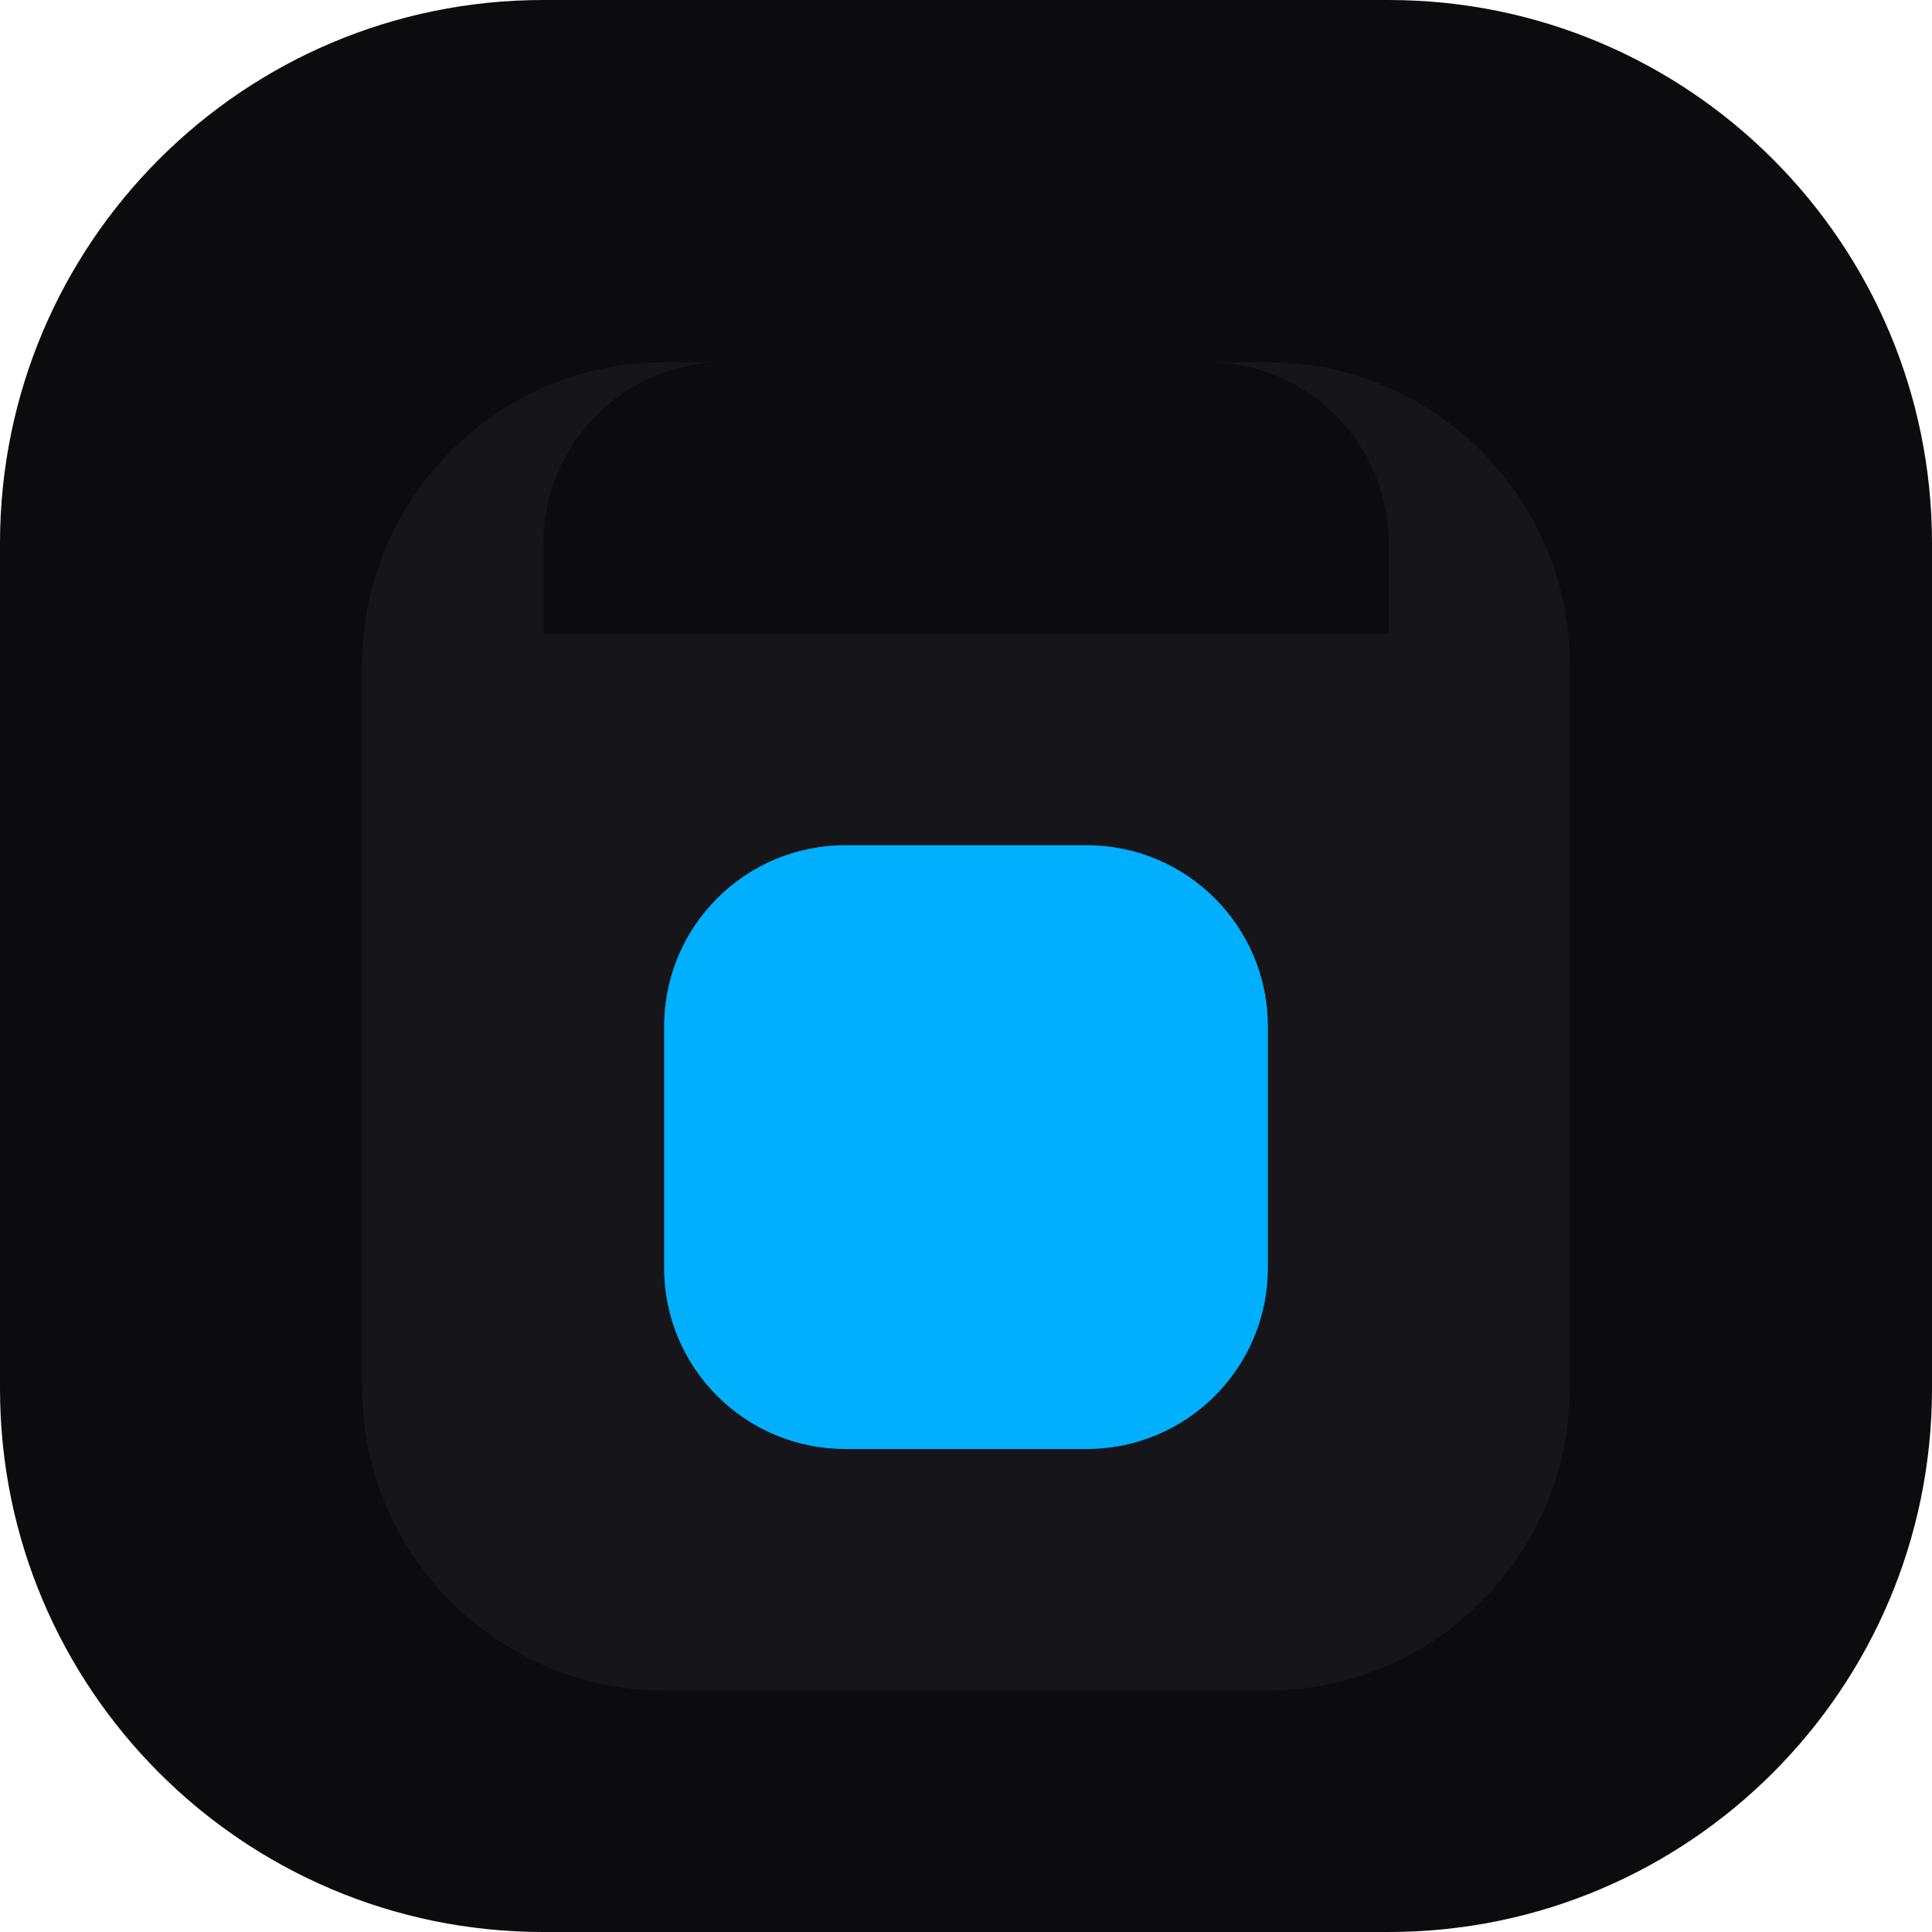
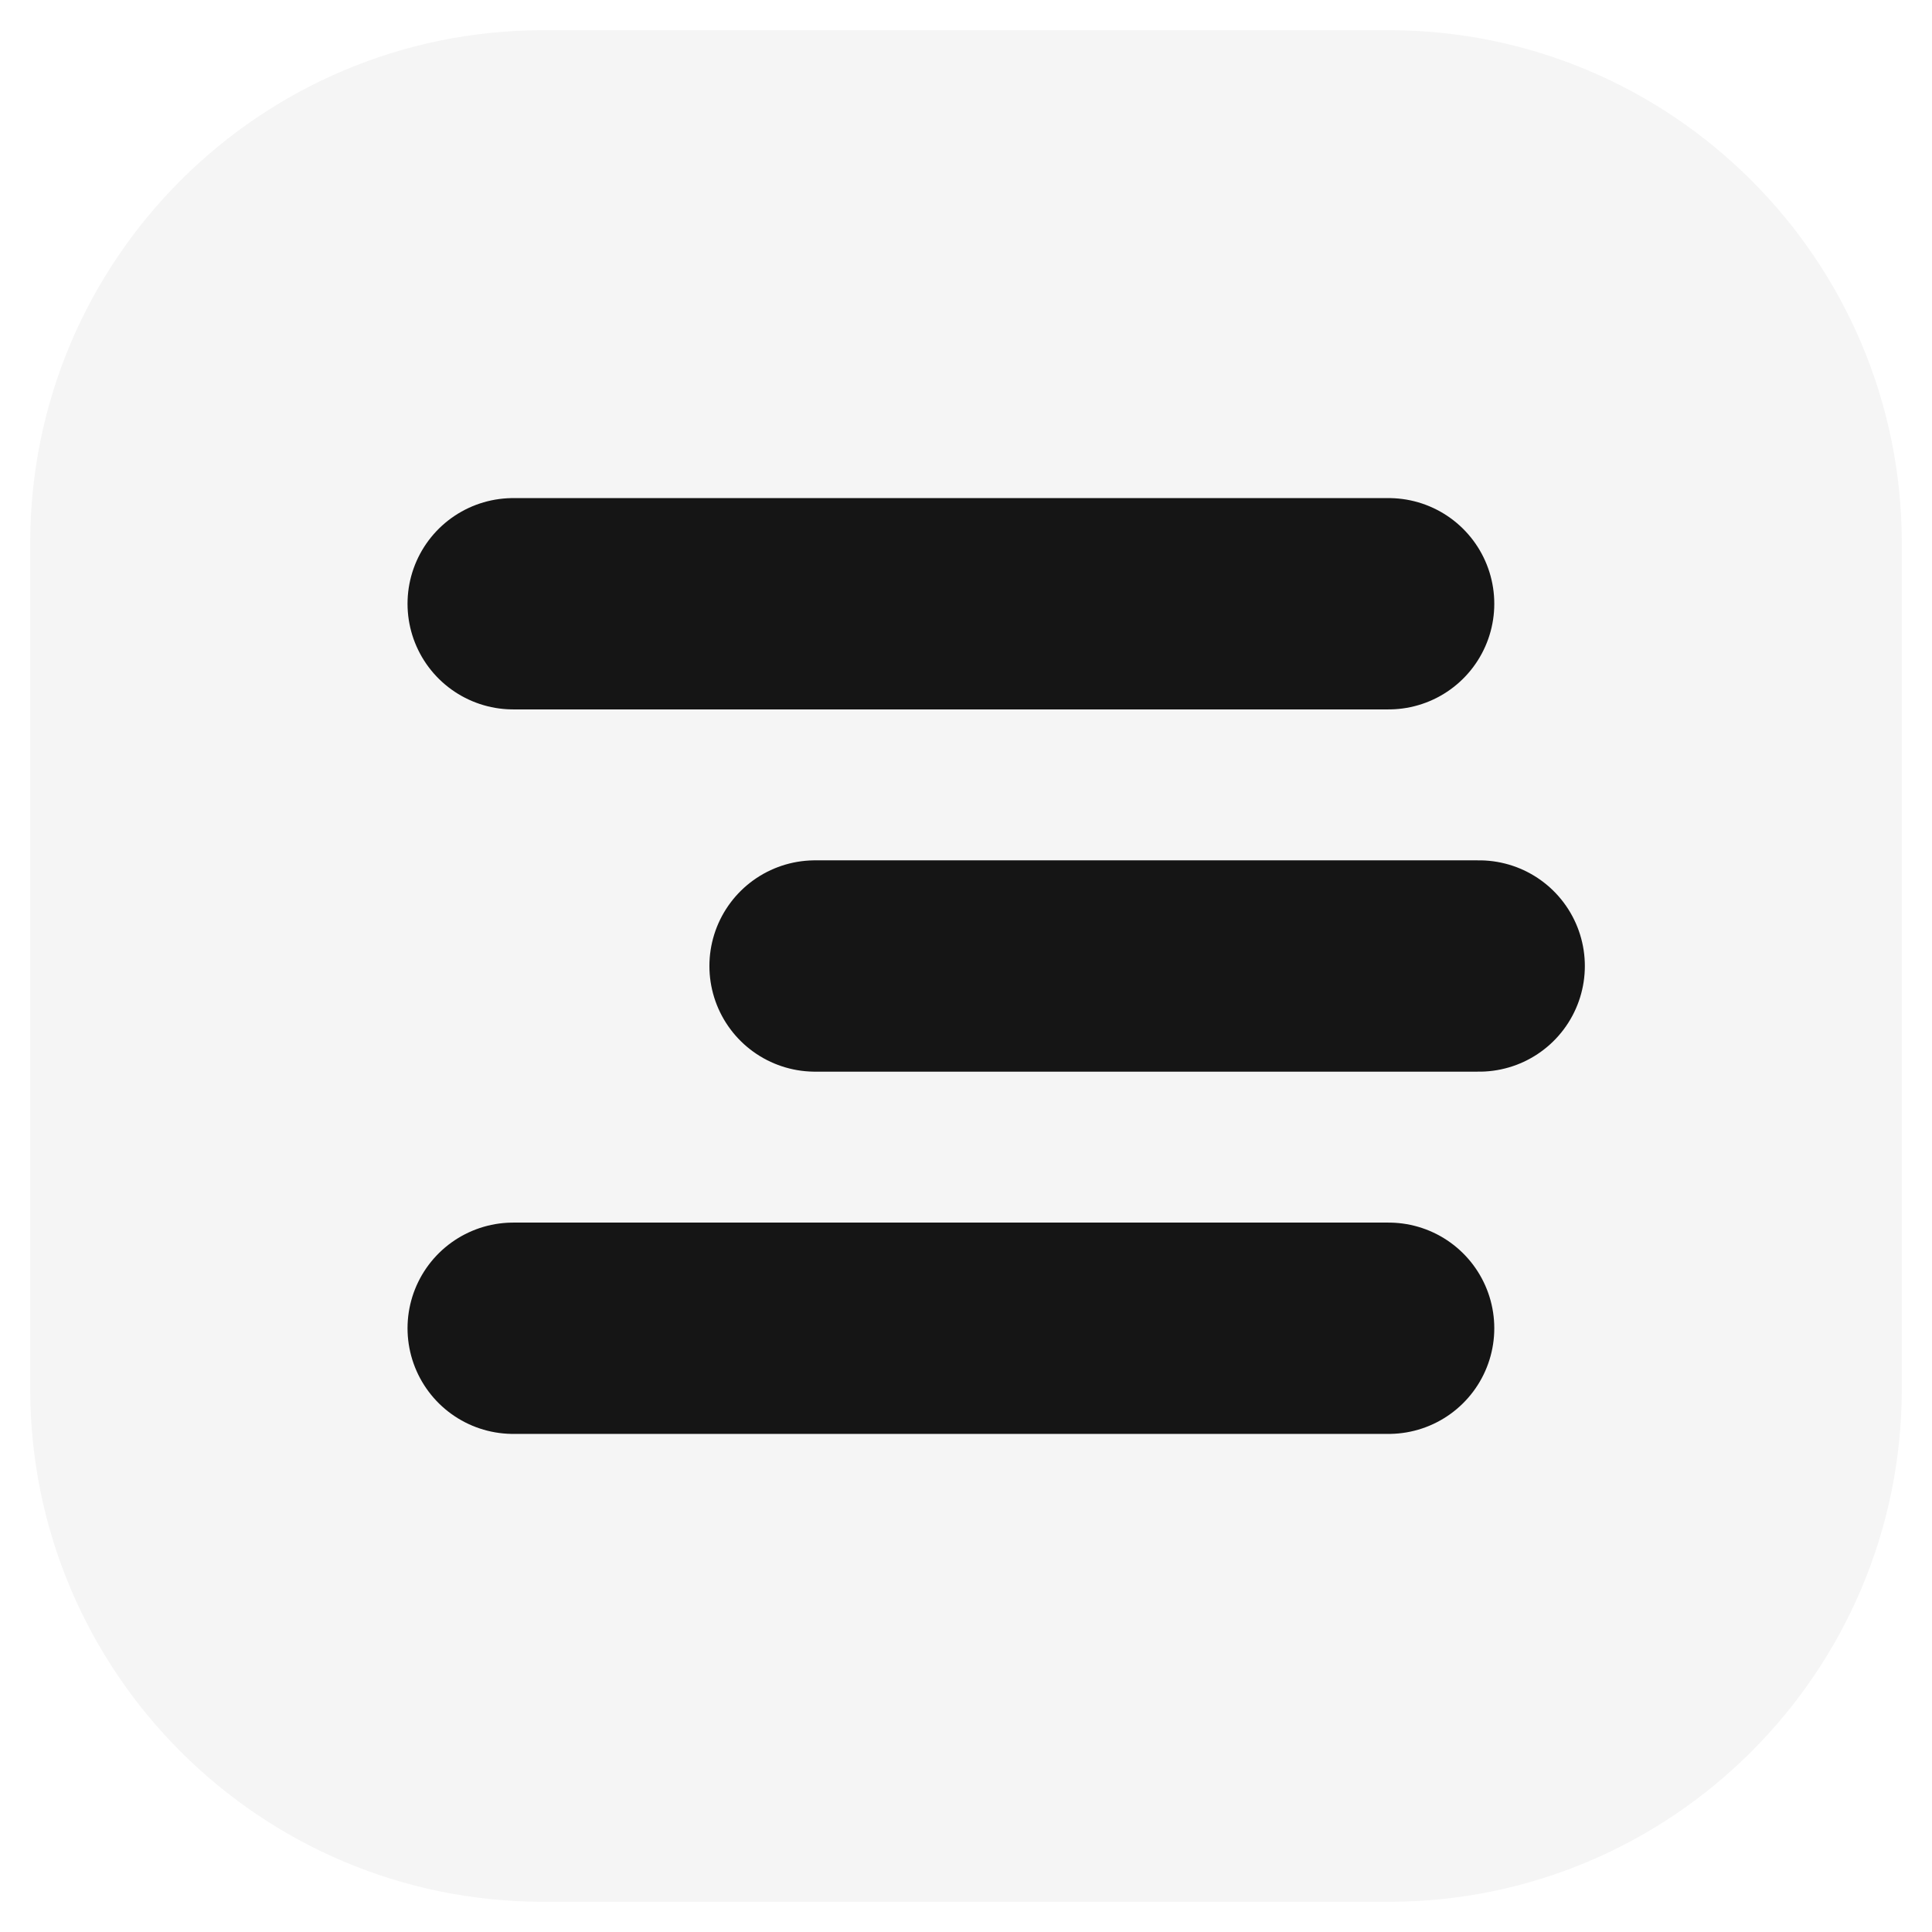
- <svg xmlns="http://www.w3.org/2000/svg" viewBox="0 0 64 64">
-   <rect width="64" height="64" rx="18" fill="#0c0c0e" />
-   <path d="M12 22c0-5.5 4.5-10 10-10h20c5.5 0 10 4.5 10 10v24c0 5.5-4.5 10-10 10H22c-5.5 0-10-4.5-10-10z" fill="#16161a" />
-   <path d="M24 12h16a6 6 0 0 1 6 6v3H18v-3a6 6 0 0 1 6-6z" fill="#0c0c0e" />
-   <rect x="22" y="28" width="20" height="20" rx="6" fill="#00B0FF" />
+ <svg xmlns="http://www.w3.org/2000/svg" width="512" height="512" viewBox="0 0 64 64">
+   <rect x="1" y="1" width="62" height="62" rx="17" fill="#f5f5f5" />
+   <path d="M17 20h29M27 32h22M17 44h29" fill="none" stroke="#151515" stroke-width="7" stroke-linecap="round" />
</svg>
